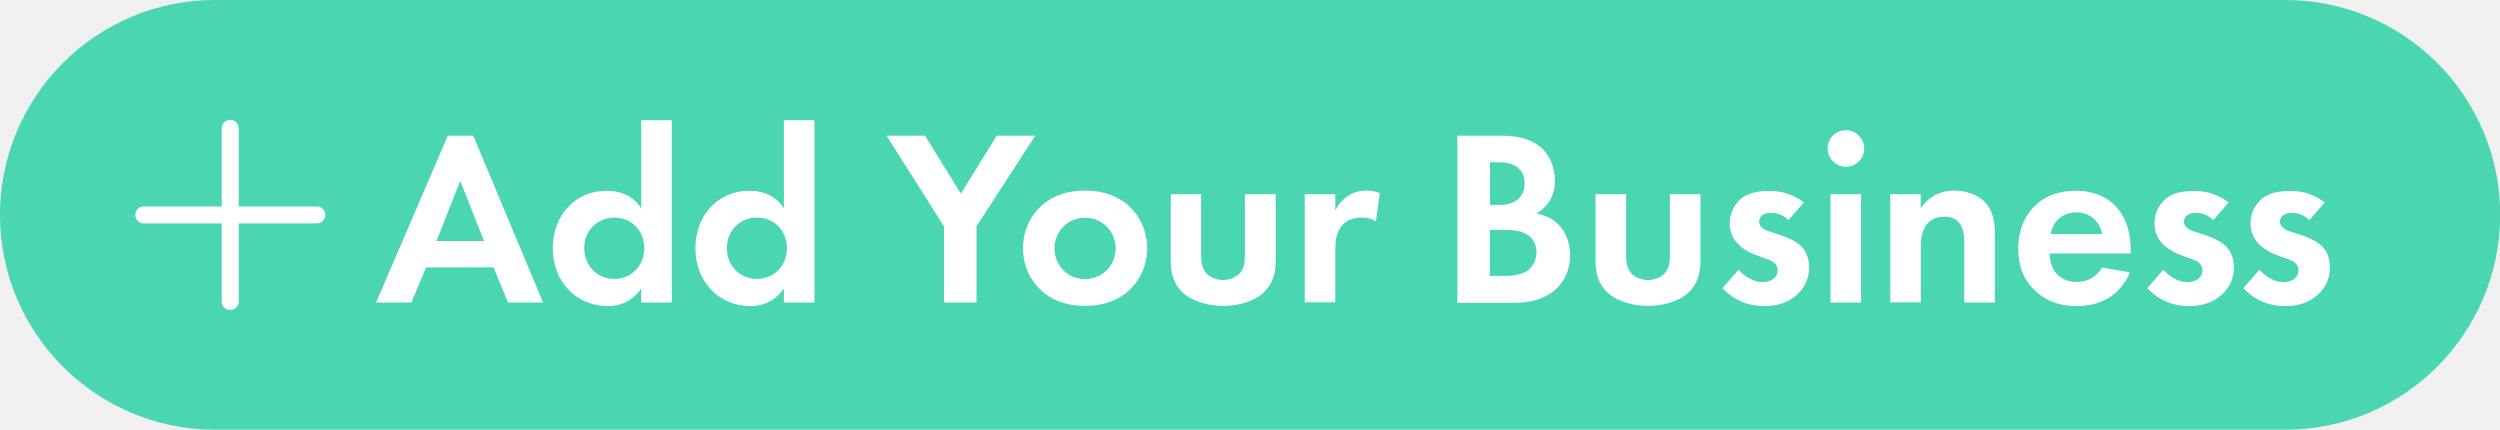
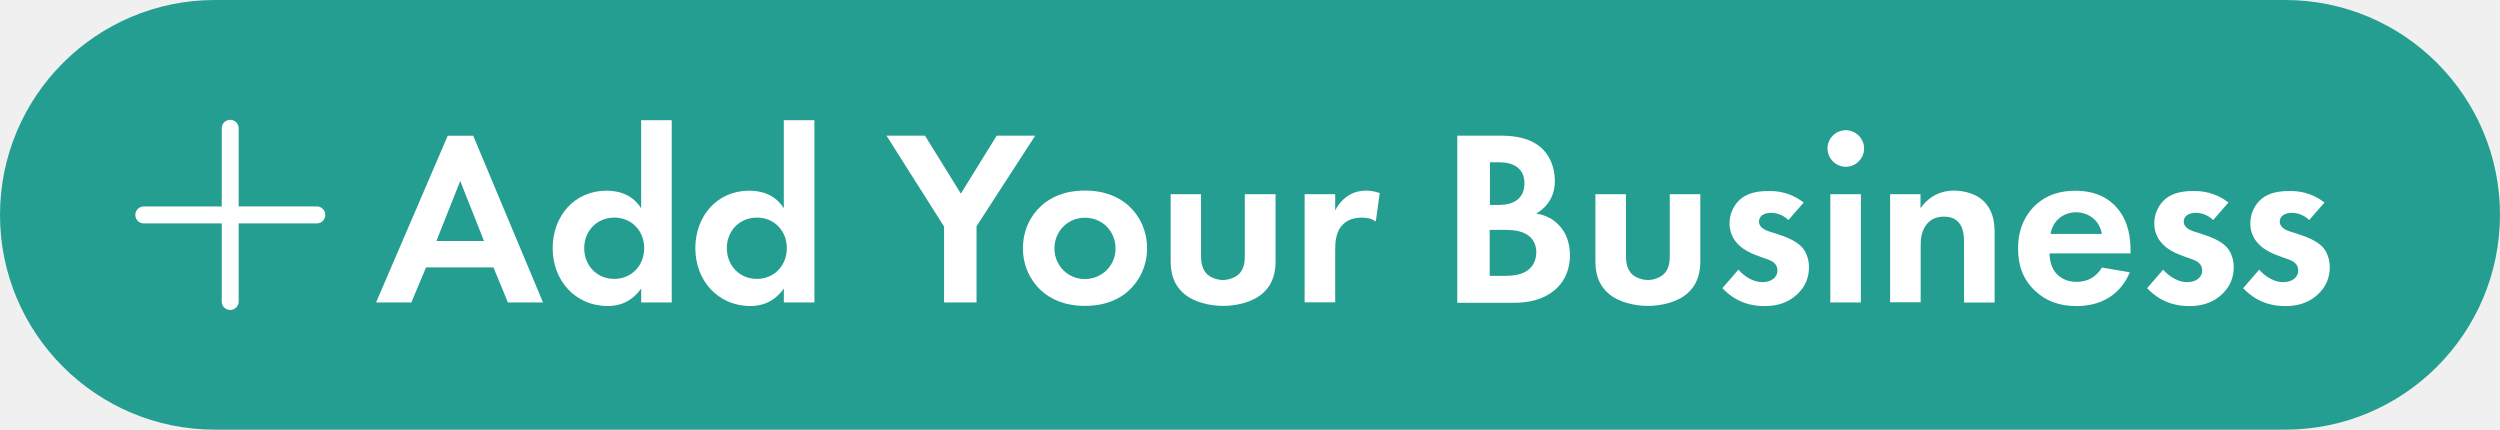
- <svg xmlns="http://www.w3.org/2000/svg" version="1.1" x="0px" y="0px" width="1324.8px" height="227.7px" viewBox="0 0 1324.8 227.7" style="enable-background:new 0 0 1324.8 227.7;" xml:space="preserve">
+ <svg xmlns="http://www.w3.org/2000/svg" version="1.1" x="0px" y="0px" width="631.5px" height="108.53px" viewBox="0 0 631.5 108.53" style="enable-background:new 0 0 631.5 108.53;" xml:space="preserve">
  <style type="text/css">
- 	.st0{fill:#49D6B1;}
+ 	.st0{fill:#259E92;}
	.st1{fill:#FFFFFF;}
</style>
  <defs>
</defs>
-   <path class="st0" d="M1211,227.7H113.9C51,227.7,0,176.7,0,113.9v0C0,51,51,0,113.9,0H1211c62.9,0,113.9,51,113.9,113.9v0  C1324.8,176.7,1273.9,227.7,1211,227.7z" />
+   <path class="st0" d="M577.21,108.53H54.29C24.31,108.53,0,84.22,0,54.29l0,0C0,24.31,24.31,0,54.29,0h522.92  c29.98,0,54.29,24.31,54.29,54.29l0,0C631.45,84.22,607.19,108.53,577.21,108.53z" />
  <g>
    <g>
-       <path class="st1" d="M172.4,113.9c0,2.5-2,4.5-4.5,4.5h-41.4v41.4c0,2.5-2,4.5-4.5,4.5c-2.5,0-4.5-2-4.5-4.5v-41.4H76.2    c-2.5,0-4.5-2-4.5-4.5c0-2.5,2-4.5,4.5-4.5h41.3V68c0-2.5,2-4.5,4.5-4.5c2.5,0,4.5,2,4.5,4.5v41.4h41.4    C170.4,109.4,172.4,111.4,172.4,113.9z" />
+       <path class="st1" d="M82.17,54.29c0,1.19-0.95,2.14-2.14,2.14H60.29v19.73c0,1.19-0.95,2.14-2.14,2.14    c-1.19,0-2.14-0.95-2.14-2.14V56.43H36.32c-1.19,0-2.14-0.95-2.14-2.14c0-1.19,0.95-2.14,2.14-2.14h19.69V32.41    c0-1.19,0.95-2.14,2.14-2.14c1.19,0,2.14,0.95,2.14,2.14v19.73h19.73C81.22,52.14,82.17,53.1,82.17,54.29z" />
    </g>
  </g>
  <g>
-     <path class="st1" d="M261.5,141.7h-35.7l-7.8,18.6h-18.7l38-88.4h13.5l37,88.4h-18.6L261.5,141.7z M256.5,127.7l-12.6-31.8   l-12.6,31.8H256.5z" />
-     <path class="st1" d="M339.9,63.7H356v96.6h-16.2v-7.4c-5.8,8.3-13.5,9.3-17.6,9.3c-17.6,0-29.3-13.8-29.3-30.6   c0-17,11.5-30.5,28.5-30.5c4.4,0,13,0.8,18.4,9.3V63.7z M309.6,131.5c0,9.1,6.6,16.3,15.9,16.3c9.3,0,15.9-7.2,15.9-16.3   c0-9.1-6.6-16.2-15.9-16.2C316.3,115.4,309.6,122.4,309.6,131.5z" />
-     <path class="st1" d="M415.4,63.7h16.2v96.6h-16.2v-7.4c-5.8,8.3-13.5,9.3-17.6,9.3c-17.6,0-29.3-13.8-29.3-30.6   c0-17,11.5-30.5,28.5-30.5c4.4,0,13,0.8,18.4,9.3V63.7z M385.2,131.5c0,9.1,6.6,16.3,15.9,16.3c9.3,0,15.9-7.2,15.9-16.3   c0-9.1-6.6-16.2-15.9-16.2C391.8,115.4,385.2,122.4,385.2,131.5z" />
-     <path class="st1" d="M500.2,119.9l-30.4-48h20.4l19,30.7l19-30.7h20.4l-31.1,48v40.4h-17.2V119.9z" />
-     <path class="st1" d="M598.2,109.1c5.7,5.2,9.7,13.1,9.7,22.5c0,9.3-4,17.2-9.7,22.4c-4.9,4.5-12.3,8.1-23.2,8.1   c-10.9,0-18.3-3.6-23.2-8.1c-5.7-5.2-9.7-13.1-9.7-22.4c0-9.4,4-17.4,9.7-22.5c4.9-4.5,12.3-8.1,23.2-8.1   C585.8,101,593.3,104.6,598.2,109.1z M591.2,131.7c0-9-6.9-16.3-16.2-16.3c-9.3,0-16.2,7.3-16.2,16.3c0,8.7,6.8,16.2,16.2,16.2   C584.4,147.8,591.2,140.4,591.2,131.7z" />
-     <path class="st1" d="M636.5,102.9v32.5c0,3,0.3,7.2,3.4,10.1c2,1.7,5.2,2.9,8.2,2.9c3,0,6.2-1.2,8.2-2.9c3.2-2.9,3.4-7,3.4-10.1   v-32.5H676V138c0,5.2-0.7,12.1-7,17.6c-5.3,4.6-13.8,6.5-20.8,6.5c-7,0-15.5-1.9-20.8-6.5c-6.4-5.6-7-12.5-7-17.6v-35.1H636.5z" />
-     <path class="st1" d="M691.4,102.9h16.2v8.6c2.5-4.9,6-7.3,7.2-8c2.5-1.6,5.7-2.5,9.5-2.5c2.8,0,5,0.7,6.9,1.3l-2.1,15.1   c-2.1-1.5-4.2-2.1-7.6-2.1c-3,0-7.6,0.7-10.7,4.6c-3,3.8-3.2,8.7-3.2,12.7v27.6h-16.2V102.9z" />
-     <path class="st1" d="M794.2,71.9c4.9,0,14.4,0,21.6,5.6c5.2,4,8.2,10.9,8.2,18.3c0,11.4-7.6,16-9.9,17.4c5.8,0.9,9.3,3.4,11.5,5.6   c5.3,5,6.4,11.9,6.4,16.6c0,5.2-1.5,12.5-7.6,17.9c-6.6,5.8-14.7,7.2-22.4,7.2h-29.7V71.9H794.2z M789.6,108.6h4.9   c2.7,0,13.4-0.3,13.4-11.5c0-8.1-6.2-11.1-13.3-11.1h-5V108.6z M789.6,146.2h7.4c3.2,0,8-0.1,11.8-2.4c4.2-2.5,5.4-6.8,5.4-10.2   c0-2.8-0.9-7.6-6.5-10.1c-3.7-1.7-8.1-1.7-11.8-1.7h-6.4V146.2z" />
-     <path class="st1" d="M861.7,102.9v32.5c0,3,0.3,7.2,3.4,10.1c2,1.7,5.2,2.9,8.2,2.9c3,0,6.2-1.2,8.2-2.9c3.2-2.9,3.4-7,3.4-10.1   v-32.5h16.2V138c0,5.2-0.7,12.1-7,17.6c-5.3,4.6-13.8,6.5-20.8,6.5c-7,0-15.5-1.9-20.8-6.5c-6.4-5.6-7-12.5-7-17.6v-35.1H861.7z" />
-     <path class="st1" d="M947.8,116.6c-3.8-3.6-7.7-3.8-9.4-3.8c-3.8,0-6.2,1.9-6.2,4.6c0,1.5,0.7,3.7,5.2,5.2l3.8,1.2   c4.5,1.5,11.3,3.7,14.6,8.2c1.7,2.4,2.9,5.8,2.9,9.5c0,5.2-1.7,10.3-6.4,14.6c-4.6,4.2-10.2,6.1-17.2,6.1   c-11.9,0-18.7-5.7-22.3-9.5l8.5-9.8c3.2,3.7,8,6.6,12.7,6.6c4.5,0,8-2.3,8-6.2c0-3.6-2.9-5-5-5.8l-3.7-1.3   c-4.1-1.5-8.9-3.3-12.3-6.9c-2.7-2.8-4.4-6.4-4.4-11c0-5.6,2.7-10.2,6-13c4.5-3.6,10.3-4.1,15-4.1c4.2,0,11,0.5,18.3,6.1   L947.8,116.6z" />
-     <path class="st1" d="M978.2,69c5.3,0,9.7,4.4,9.7,9.7c0,5.3-4.4,9.7-9.7,9.7s-9.7-4.4-9.7-9.7C968.5,73.3,972.9,69,978.2,69z    M986.2,102.9v57.4h-16.2v-57.4H986.2z" />
-     <path class="st1" d="M1001.6,102.9h16.2v7.4c3-4.2,8.5-9.3,17.8-9.3c5,0,12.5,1.5,17,7c4,4.9,4.5,10.6,4.5,16.2v36.1h-16.2V129   c0-3.2-0.1-8.2-3-11.3c-2.5-2.7-6-2.9-7.6-2.9c-4.2,0-7.6,1.5-9.9,5c-2.4,3.7-2.5,7.8-2.5,11.1v29.3h-16.2V102.9z" />
-     <path class="st1" d="M1128.7,144.3c-1.7,4.2-8.2,17.9-28.2,17.9c-9.3,0-16.3-2.7-22-8.1c-6.4-6-9-13.4-9-22.4   c0-11.4,4.6-18.4,8.7-22.5c6.8-6.6,14.7-8.1,21.6-8.1c11.7,0,18.4,4.6,22.4,9.4c6.1,7.3,6.9,16.3,6.9,22.5v1.3h-42.9   c0,3.4,0.9,7.2,2.8,9.7c1.7,2.4,5.3,5.4,11.5,5.4c6.1,0,10.7-2.9,13.4-7.6L1128.7,144.3z M1113.9,124c-1.3-7.8-7.7-11.5-13.7-11.5   s-12.2,3.8-13.5,11.5H1113.9z" />
-     <path class="st1" d="M1172.9,116.6c-3.8-3.6-7.7-3.8-9.4-3.8c-3.8,0-6.2,1.9-6.2,4.6c0,1.5,0.7,3.7,5.2,5.2l3.8,1.2   c4.5,1.5,11.3,3.7,14.6,8.2c1.7,2.4,2.9,5.8,2.9,9.5c0,5.2-1.7,10.3-6.4,14.6c-4.6,4.2-10.2,6.1-17.2,6.1   c-11.9,0-18.7-5.7-22.3-9.5l8.5-9.8c3.2,3.7,8,6.6,12.7,6.6c4.5,0,8-2.3,8-6.2c0-3.6-2.9-5-5-5.8l-3.7-1.3   c-4.1-1.5-8.9-3.3-12.3-6.9c-2.7-2.8-4.4-6.4-4.4-11c0-5.6,2.7-10.2,6-13c4.5-3.6,10.3-4.1,15-4.1c4.2,0,11,0.5,18.3,6.1   L1172.9,116.6z" />
-     <path class="st1" d="M1223.8,116.6c-3.8-3.6-7.7-3.8-9.4-3.8c-3.8,0-6.2,1.9-6.2,4.6c0,1.5,0.7,3.7,5.2,5.2l3.8,1.2   c4.5,1.5,11.3,3.7,14.6,8.2c1.7,2.4,2.9,5.8,2.9,9.5c0,5.2-1.7,10.3-6.4,14.6c-4.6,4.2-10.2,6.1-17.2,6.1   c-11.9,0-18.7-5.7-22.3-9.5l8.5-9.8c3.2,3.7,8,6.6,12.7,6.6c4.5,0,8-2.3,8-6.2c0-3.6-2.9-5-5-5.8l-3.7-1.3   c-4.1-1.5-8.9-3.3-12.3-6.9c-2.7-2.8-4.4-6.4-4.4-11c0-5.6,2.7-10.2,6-13c4.5-3.6,10.3-4.1,15-4.1c4.2,0,11,0.5,18.3,6.1   L1223.8,116.6z" />
+     <path class="st1" d="M124.64,67.54h-17.02l-3.72,8.87h-8.91l18.11-42.13h6.43l17.64,42.13h-8.87L124.64,67.54z M122.26,60.87   l-6.01-15.16l-6.01,15.16H122.26z" />
+     <path class="st1" d="M162.01,30.36h7.67v46.04h-7.72v-3.53c-2.76,3.96-6.43,4.43-8.39,4.43c-8.39,0-13.97-6.58-13.97-14.59   c0-8.1,5.48-14.54,13.58-14.54c2.1,0,6.2,0.38,8.77,4.43V30.36H162.01z M147.57,62.68c0,4.34,3.15,7.77,7.58,7.77   c4.43,0,7.58-3.43,7.58-7.77s-3.15-7.72-7.58-7.72C150.76,55,147.57,58.34,147.57,62.68z" />
+     <path class="st1" d="M198,30.36h7.72v46.04H198v-3.53c-2.76,3.96-6.43,4.43-8.39,4.43c-8.39,0-13.97-6.58-13.97-14.59   c0-8.1,5.48-14.54,13.58-14.54c2.1,0,6.2,0.38,8.77,4.43V30.36z M183.6,62.68c0,4.34,3.15,7.77,7.58,7.77   c4.43,0,7.58-3.43,7.58-7.77s-3.15-7.72-7.58-7.72C186.75,55,183.6,58.34,183.6,62.68z" />
+     <path class="st1" d="M238.42,57.15l-14.49-22.88h9.72l9.06,14.63l9.06-14.63h9.72l-14.82,22.88v19.26h-8.2V57.15H238.42z" />
+     <path class="st1" d="M285.13,52c2.72,2.48,4.62,6.24,4.62,10.72c0,4.43-1.91,8.2-4.62,10.68c-2.34,2.14-5.86,3.86-11.06,3.86   c-5.2,0-8.72-1.72-11.06-3.86c-2.72-2.48-4.62-6.24-4.62-10.68c0-4.48,1.91-8.29,4.62-10.72c2.34-2.14,5.86-3.86,11.06-3.86   C279.22,48.14,282.79,49.86,285.13,52z M281.79,62.77c0-4.29-3.29-7.77-7.72-7.77s-7.72,3.48-7.72,7.77c0,4.15,3.24,7.72,7.72,7.72   C278.55,70.45,281.79,66.92,281.79,62.77z" />
+     <path class="st1" d="M303.38,49.05v15.49c0,1.43,0.14,3.43,1.62,4.81c0.95,0.81,2.48,1.38,3.91,1.38c1.43,0,2.96-0.57,3.91-1.38   c1.53-1.38,1.62-3.34,1.62-4.81V49.05h7.77v16.73c0,2.48-0.33,5.77-3.34,8.39c-2.53,2.19-6.58,3.1-9.91,3.1s-7.39-0.91-9.91-3.1   c-3.05-2.67-3.34-5.96-3.34-8.39V49.05H303.38z" />
+     <path class="st1" d="M329.55,49.05h7.72v4.1c1.19-2.34,2.86-3.48,3.43-3.81c1.19-0.76,2.72-1.19,4.53-1.19   c1.33,0,2.38,0.33,3.29,0.62l-1,7.2c-1-0.71-2-1-3.62-1c-1.43,0-3.62,0.33-5.1,2.19c-1.43,1.81-1.53,4.15-1.53,6.05v13.16h-7.72   L329.55,49.05L329.55,49.05z" />
+     <path class="st1" d="M378.55,34.27c2.34,0,6.86,0,10.3,2.67c2.48,1.91,3.91,5.2,3.91,8.72c0,5.43-3.62,7.63-4.72,8.29   c2.76,0.43,4.43,1.62,5.48,2.67c2.53,2.38,3.05,5.67,3.05,7.91c0,2.48-0.71,5.96-3.62,8.53c-3.15,2.76-7.01,3.43-10.68,3.43h-14.16   V34.27H378.55z M376.35,51.76h2.34c1.29,0,6.39-0.14,6.39-5.48c0-3.86-2.96-5.29-6.34-5.29h-2.38L376.35,51.76L376.35,51.76z    M376.35,69.68h3.53c1.53,0,3.81-0.05,5.62-1.14c2-1.19,2.57-3.24,2.57-4.86c0-1.33-0.43-3.62-3.1-4.81   c-1.76-0.81-3.86-0.81-5.62-0.81h-3.05v11.63H376.35z" />
+     <path class="st1" d="M410.72,49.05v15.49c0,1.43,0.14,3.43,1.62,4.81c0.95,0.81,2.48,1.38,3.91,1.38c1.43,0,2.96-0.57,3.91-1.38   c1.53-1.38,1.62-3.34,1.62-4.81V49.05h7.72v16.73c0,2.48-0.33,5.77-3.34,8.39c-2.53,2.19-6.58,3.1-9.91,3.1   c-3.34,0-7.39-0.91-9.91-3.1c-3.05-2.67-3.34-5.96-3.34-8.39V49.05H410.72z" />
+     <path class="st1" d="M451.76,55.58c-1.81-1.72-3.67-1.81-4.48-1.81c-1.81,0-2.96,0.91-2.96,2.19c0,0.71,0.33,1.76,2.48,2.48   l1.81,0.57c2.14,0.71,5.39,1.76,6.96,3.91c0.81,1.14,1.38,2.76,1.38,4.53c0,2.48-0.81,4.91-3.05,6.96c-2.19,2-4.86,2.91-8.2,2.91   c-5.67,0-8.91-2.72-10.63-4.53l4.05-4.67c1.53,1.76,3.81,3.15,6.05,3.15c2.14,0,3.81-1.1,3.81-2.96c0-1.72-1.38-2.38-2.38-2.76   l-1.76-0.62c-1.95-0.71-4.24-1.57-5.86-3.29c-1.29-1.33-2.1-3.05-2.1-5.24c0-2.67,1.29-4.86,2.86-6.2   c2.14-1.72,4.91-1.95,7.15-1.95c2,0,5.24,0.24,8.72,2.91L451.76,55.58z" />
+     <path class="st1" d="M466.25,32.89c2.53,0,4.62,2.1,4.62,4.62c0,2.53-2.1,4.62-4.62,4.62s-4.62-2.1-4.62-4.62   C461.63,34.94,463.72,32.89,466.25,32.89z M470.06,49.05v27.36h-7.72V49.05H470.06z" />
+     <path class="st1" d="M477.4,49.05h7.72v3.53c1.43-2,4.05-4.43,8.48-4.43c2.38,0,5.96,0.71,8.1,3.34c1.91,2.34,2.14,5.05,2.14,7.72   v17.21h-7.72V61.49c0-1.53-0.05-3.91-1.43-5.39c-1.19-1.29-2.86-1.38-3.62-1.38c-2,0-3.62,0.71-4.72,2.38   c-1.14,1.76-1.19,3.72-1.19,5.29v13.97h-7.72V49.05H477.4z" />
+     <path class="st1" d="M537.98,68.78c-0.81,2-3.91,8.53-13.44,8.53c-4.43,0-7.77-1.29-10.49-3.86c-3.05-2.86-4.29-6.39-4.29-10.68   c0-5.43,2.19-8.77,4.15-10.72c3.24-3.15,7.01-3.86,10.3-3.86c5.58,0,8.77,2.19,10.68,4.48c2.91,3.48,3.29,7.77,3.29,10.72v0.62   h-20.45c0,1.62,0.43,3.43,1.33,4.62c0.81,1.14,2.53,2.57,5.48,2.57c2.91,0,5.1-1.38,6.39-3.62L537.98,68.78z M530.93,59.1   c-0.62-3.72-3.67-5.48-6.53-5.48c-2.86,0-5.81,1.81-6.43,5.48H530.93z" />
+     <path class="st1" d="M559.05,55.58c-1.81-1.72-3.67-1.81-4.48-1.81c-1.81,0-2.96,0.91-2.96,2.19c0,0.71,0.33,1.76,2.48,2.48   l1.81,0.57c2.14,0.71,5.39,1.76,6.96,3.91c0.81,1.14,1.38,2.76,1.38,4.53c0,2.48-0.81,4.91-3.05,6.96c-2.19,2-4.86,2.91-8.2,2.91   c-5.67,0-8.91-2.72-10.63-4.53l4.05-4.67c1.53,1.76,3.81,3.15,6.05,3.15c2.14,0,3.81-1.1,3.81-2.96c0-1.72-1.38-2.38-2.38-2.76   l-1.76-0.62c-1.95-0.71-4.24-1.57-5.86-3.29c-1.29-1.33-2.1-3.05-2.1-5.24c0-2.67,1.29-4.86,2.86-6.2   c2.14-1.72,4.91-1.95,7.15-1.95c2,0,5.24,0.24,8.72,2.91L559.05,55.58z" />
+     <path class="st1" d="M583.31,55.58c-1.81-1.72-3.67-1.81-4.48-1.81c-1.81,0-2.96,0.91-2.96,2.19c0,0.71,0.33,1.76,2.48,2.48   l1.81,0.57c2.14,0.71,5.39,1.76,6.96,3.91c0.81,1.14,1.38,2.76,1.38,4.53c0,2.48-0.81,4.91-3.05,6.96c-2.19,2-4.86,2.91-8.2,2.91   c-5.67,0-8.91-2.72-10.63-4.53l4.05-4.67c1.53,1.76,3.81,3.15,6.05,3.15c2.14,0,3.81-1.1,3.81-2.96c0-1.72-1.38-2.38-2.38-2.76   l-1.76-0.62c-1.95-0.71-4.24-1.57-5.86-3.29c-1.29-1.33-2.1-3.05-2.1-5.24c0-2.67,1.29-4.86,2.86-6.2   c2.14-1.72,4.91-1.95,7.15-1.95c2,0,5.24,0.24,8.72,2.91L583.31,55.58z" />
  </g>
</svg>
